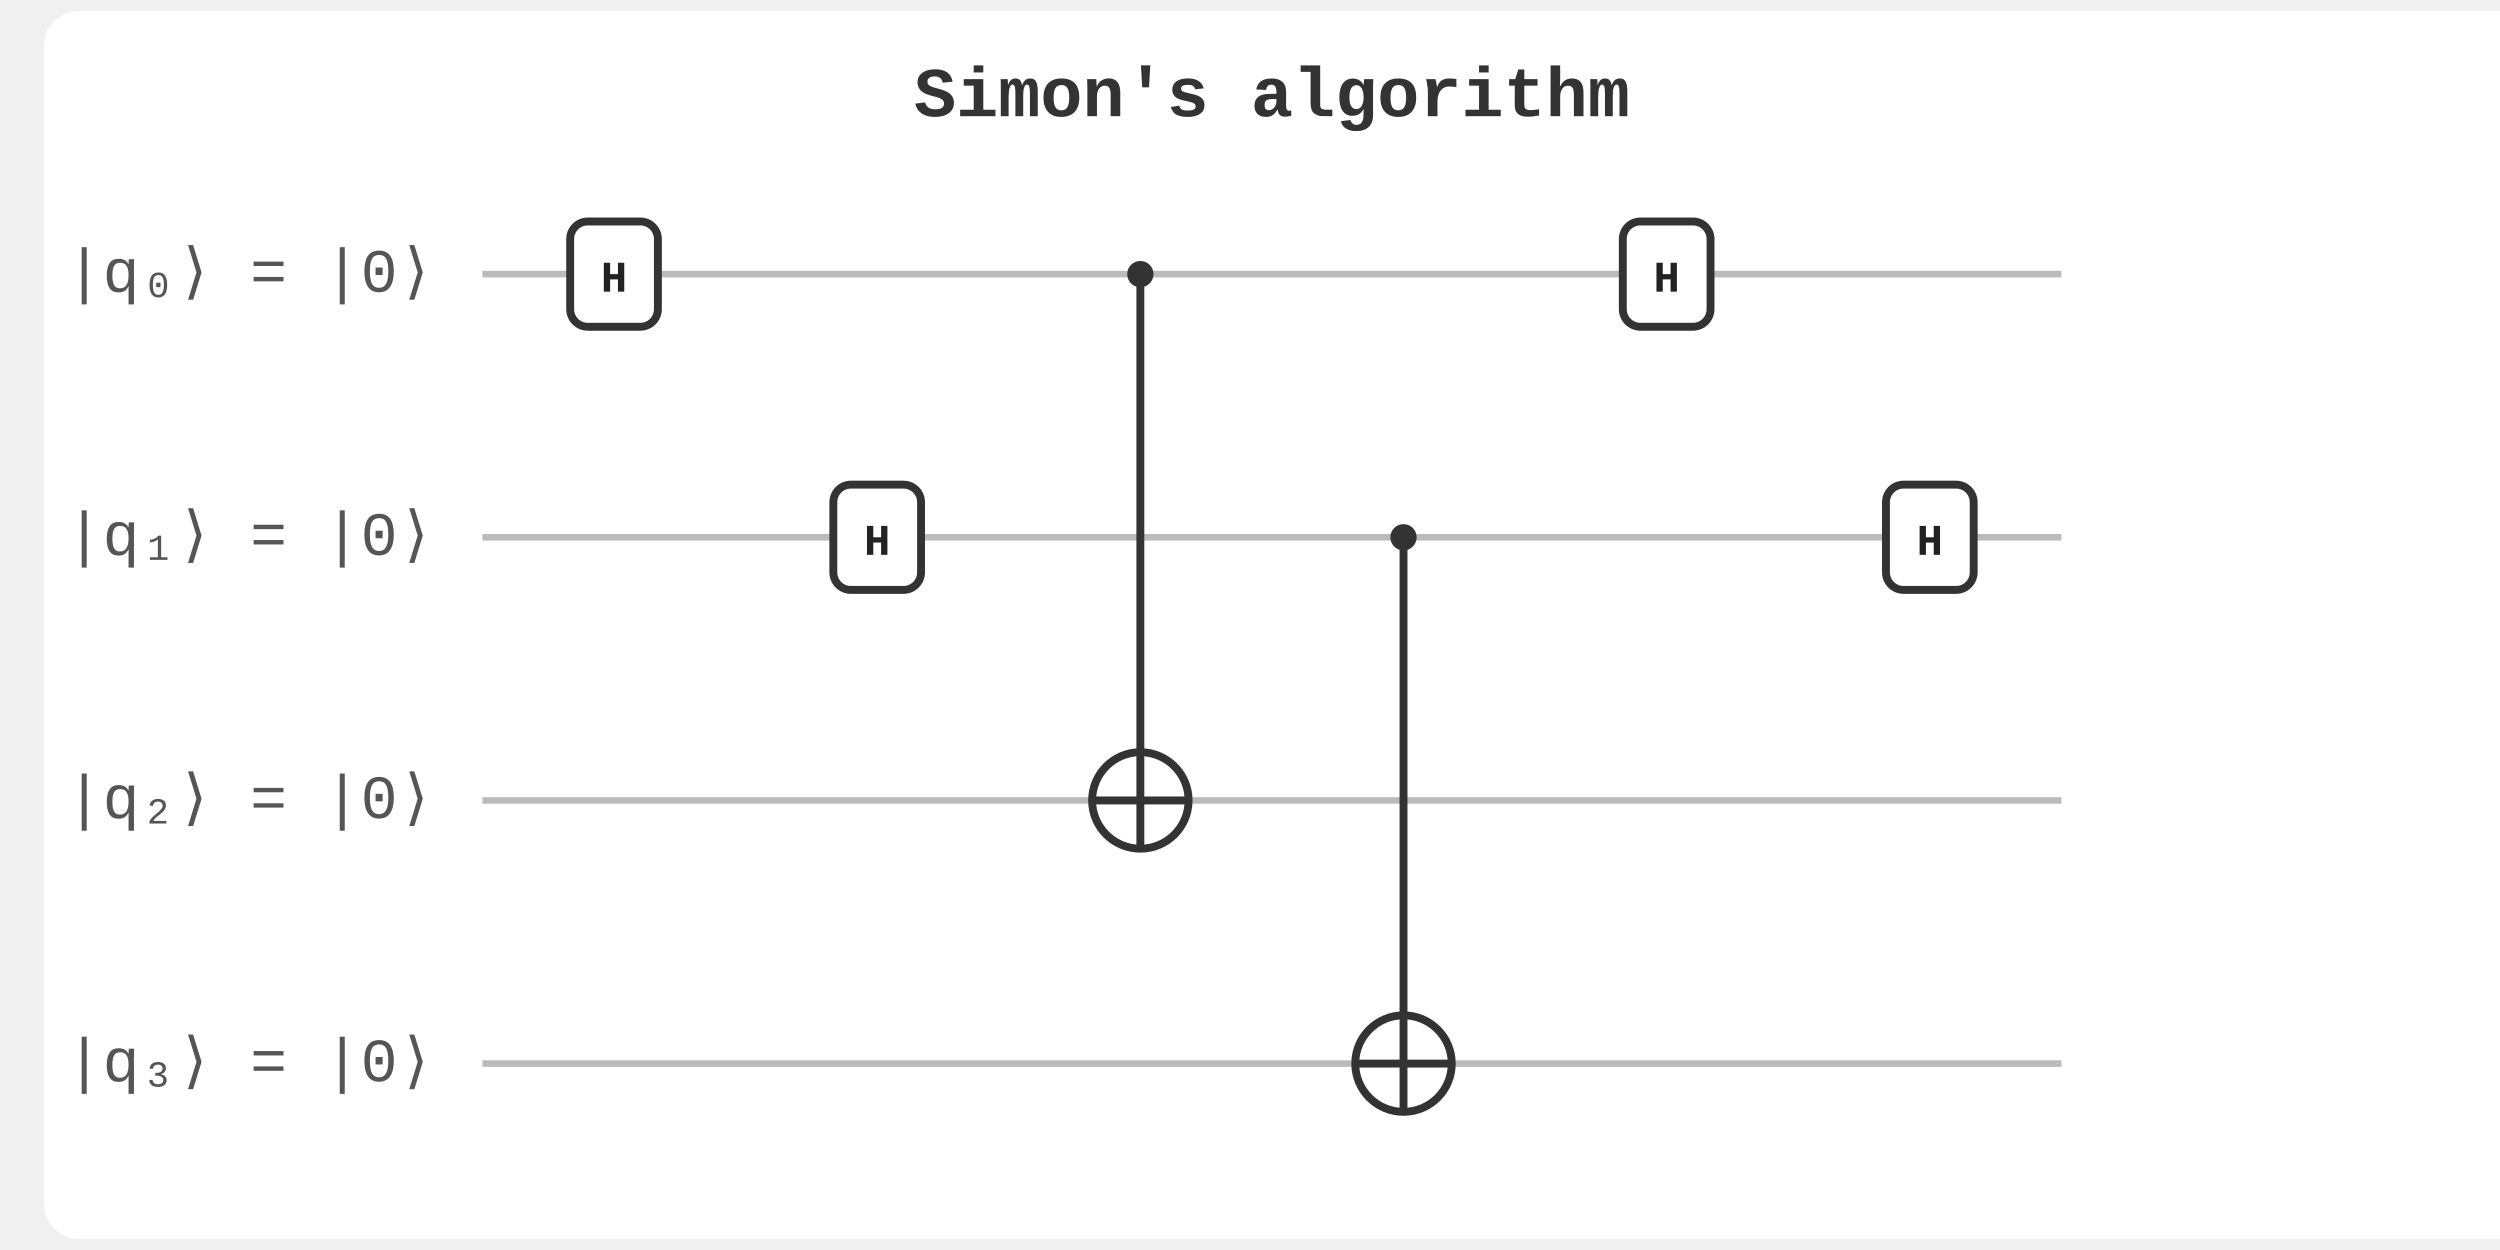
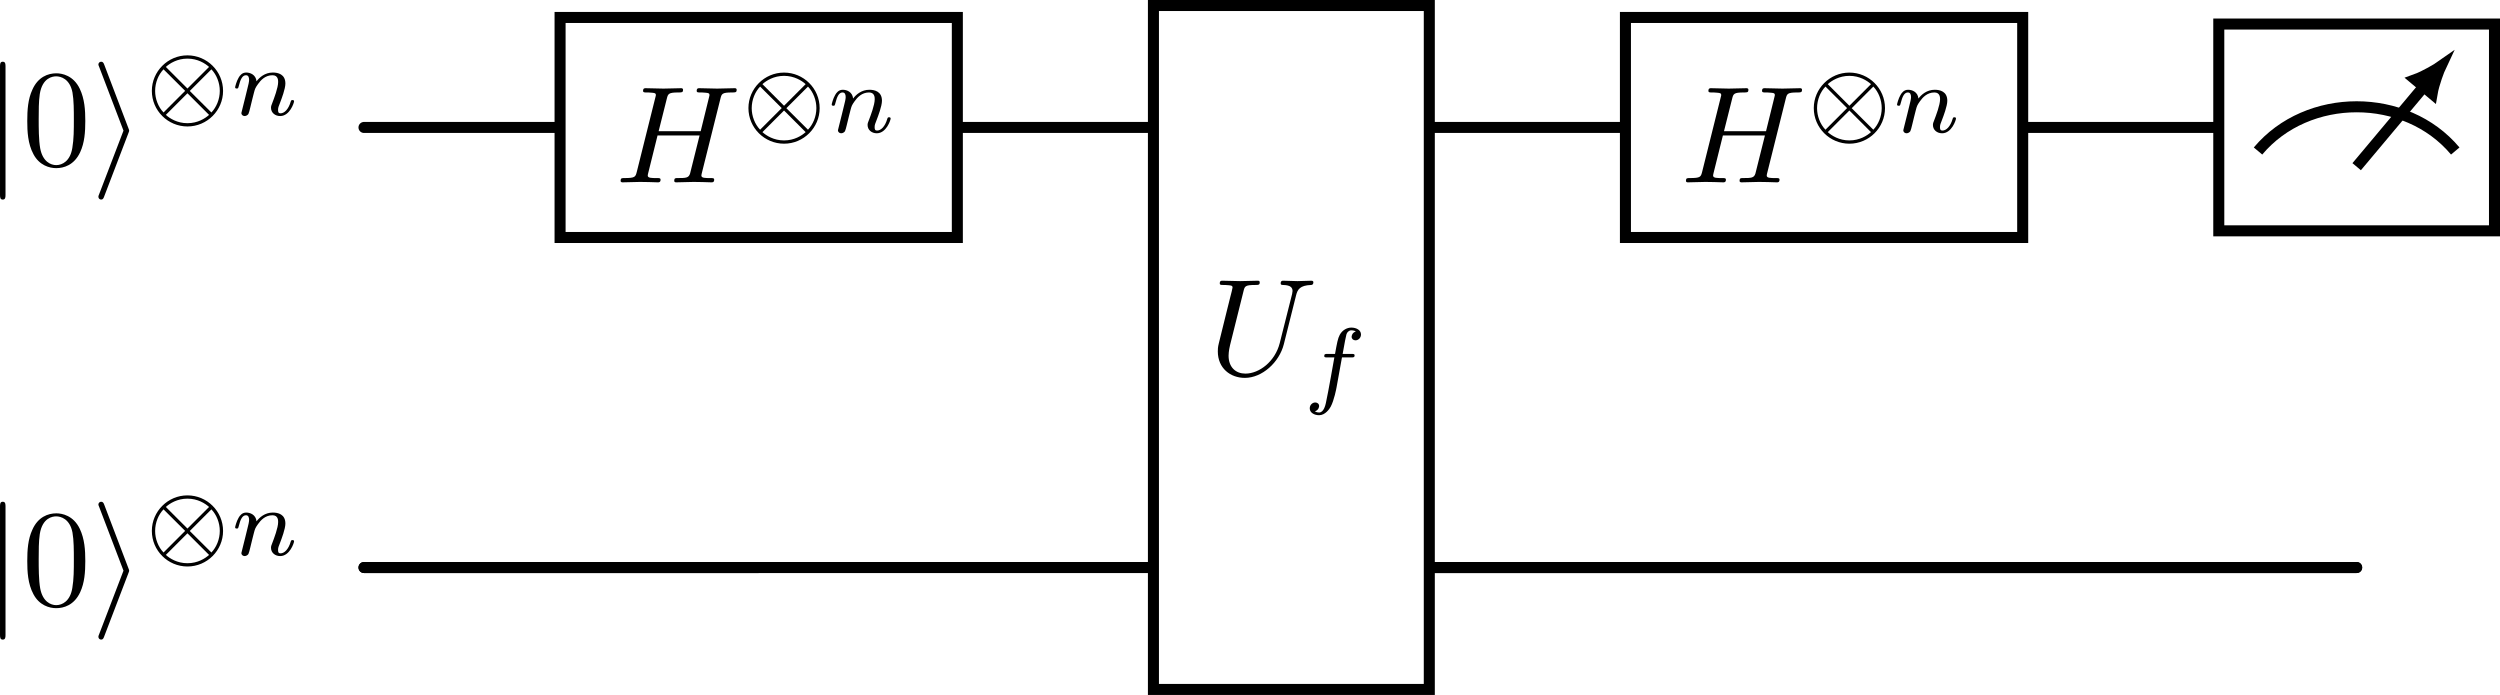
- <svg xmlns="http://www.w3.org/2000/svg" width="560" height="280" viewBox="-10 0 570 280">
-   <rect width="100%" height="100%" fill="white" rx="8" />
-   <style>
-     text { font-family: 'Consolas', 'Courier New', monospace; }
-     .qubit-label { font-size: 14px; fill: #555; }
-     .gate-label { font-size: 15px; fill: #222; font-weight: bold; }
-     .annotation { font-size: 11px; fill: #888; }
-     .wire { stroke: #bbb; stroke-width: 1.5; }
-     .gate-box { fill: #fff; stroke: #333; stroke-width: 1.8; rx: 4; }
-     .control-dot { fill: #333; }
-     .target-circle { fill: #fff; stroke: #333; stroke-width: 1.8; }
-     .target-plus { stroke: #333; stroke-width: 1.8; }
-     .conn-line { stroke: #333; stroke-width: 1.8; }
-     .title { font-size: 16px; fill: #333; font-weight: bold; }
-     .measure-box { fill: #fff; stroke: #333; stroke-width: 1.8; }
-   </style>
-   <text x="280" y="24" text-anchor="middle" class="title">Simon's algorithm</text>
-   <text x="5" y="64" class="qubit-label">|q₀⟩ = |0⟩</text>
-   <text x="5" y="124" class="qubit-label">|q₁⟩ = |0⟩</text>
-   <text x="5" y="184" class="qubit-label">|q₂⟩ = |0⟩</text>
-   <text x="5" y="244" class="qubit-label">|q₃⟩ = |0⟩</text>
-   <line x1="100" y1="60" x2="460" y2="60" class="wire" />
-   <line x1="100" y1="120" x2="460" y2="120" class="wire" />
-   <line x1="100" y1="180" x2="460" y2="180" class="wire" />
-   <line x1="100" y1="240" x2="460" y2="240" class="wire" />
-   <rect x="120" y="48" width="20" height="24" class="gate-box" />
-   <text x="130" y="64" text-anchor="middle" class="gate-label" style="font-size: 10px;">H</text>
-   <rect x="180" y="108" width="20" height="24" class="gate-box" />
-   <text x="190" y="124" text-anchor="middle" class="gate-label" style="font-size: 10px;">H</text>
-   <line x1="250" y1="60" x2="250" y2="180" class="conn-line" />
-   <circle cx="250" cy="60" r="3" class="control-dot" />
-   <circle cx="250" cy="180" r="11" class="target-circle" />
-   <line x1="239" y1="180" x2="261" y2="180" class="target-plus" />
-   <line x1="250" y1="169" x2="250" y2="191" class="target-plus" />
-   <line x1="310" y1="120" x2="310" y2="240" class="conn-line" />
-   <circle cx="310" cy="120" r="3" class="control-dot" />
-   <circle cx="310" cy="240" r="11" class="target-circle" />
-   <line x1="299" y1="240" x2="321" y2="240" class="target-plus" />
-   <line x1="310" y1="229" x2="310" y2="251" class="target-plus" />
-   <rect x="360" y="48" width="20" height="24" class="gate-box" />
-   <text x="370" y="64" text-anchor="middle" class="gate-label" style="font-size: 10px;">H</text>
-   <rect x="420" y="108" width="20" height="24" class="gate-box" />
-   <text x="430" y="124" text-anchor="middle" class="gate-label" style="font-size: 10px;">H</text>
+ <svg xmlns="http://www.w3.org/2000/svg" xmlns:xlink="http://www.w3.org/1999/xlink" version="1.1" width="180.681pt" height="50.227pt" viewBox="-53.322 -52.328 180.681 50.227">
+   <defs>
+     <clipPath id="clip1">
+       <path d="M107.035-35.645H126.961V-50.59H107.035Z" />
+     </clipPath>
+     <path id="g0-105" d="M2.72-2.321C2.77-2.441 2.77-2.461 2.77-2.491S2.77-2.54 2.72-2.66L.976-7.243C.917-7.412 .857-7.472 .747-7.472S.548-7.382 .548-7.273C.548-7.243 .548-7.223 .598-7.113L2.361-2.491L.598 2.112C.548 2.222 .548 2.242 .548 2.291C.548 2.401 .638 2.491 .747 2.491C.877 2.491 .917 2.391 .956 2.291L2.72-2.321Z" />
+     <path id="g0-106" d="M1.584-7.113C1.584-7.293 1.584-7.472 1.385-7.472S1.186-7.293 1.186-7.113V2.132C1.186 2.311 1.186 2.491 1.385 2.491S1.584 2.311 1.584 2.132V-7.113Z" />
+     <path id="g4-48" d="M4.583-3.188C4.583-3.985 4.533-4.782 4.184-5.519C3.726-6.476 2.909-6.635 2.491-6.635C1.893-6.635 1.166-6.376 .757-5.45C.438-4.762 .389-3.985 .389-3.188C.389-2.441 .428-1.544 .837-.787C1.265 .02 1.993 .219 2.481 .219C3.019 .219 3.776 .01 4.214-.936C4.533-1.624 4.583-2.401 4.583-3.188ZM2.481 0C2.092 0 1.504-.249 1.325-1.205C1.215-1.803 1.215-2.72 1.215-3.308C1.215-3.945 1.215-4.603 1.295-5.141C1.484-6.326 2.232-6.416 2.481-6.416C2.809-6.416 3.467-6.237 3.656-5.25C3.756-4.692 3.756-3.935 3.756-3.308C3.756-2.56 3.756-1.883 3.646-1.245C3.497-.299 2.929 0 2.481 0Z" />
+     <path id="g1-10" d="M5.684-1.743C5.684-3.173 4.519-4.317 3.11-4.317C1.688-4.317 .537-3.152 .537-1.75C.537-.321 1.702 .823 3.11 .823C4.533 .823 5.684-.342 5.684-1.743ZM1.548-3.48C1.834-3.738 2.371-4.08 3.11-4.08S4.387-3.738 4.672-3.48L3.11-1.918L1.548-3.48ZM1.381-.188C.997-.586 .774-1.172 .774-1.743C.774-2.357 1.018-2.929 1.381-3.306L2.943-1.75L1.381-.188ZM4.84-3.306C5.223-2.908 5.447-2.322 5.447-1.75C5.447-1.137 5.202-.565 4.84-.188L3.278-1.743L4.84-3.306ZM4.672-.014C4.387 .244 3.85 .586 3.11 .586S1.834 .244 1.548-.014L3.11-1.576L4.672-.014Z" />
+     <path id="g3-102" d="M2.838-2.755H3.522C3.661-2.755 3.752-2.755 3.752-2.908C3.752-3.006 3.661-3.006 3.536-3.006H2.887C3.048-3.891 3.103-4.212 3.159-4.414C3.194-4.568 3.347-4.714 3.515-4.714C3.522-4.714 3.71-4.714 3.843-4.631C3.557-4.54 3.536-4.289 3.536-4.247C3.536-4.094 3.654-3.989 3.815-3.989C4.003-3.989 4.212-4.149 4.212-4.414C4.212-4.735 3.87-4.91 3.515-4.91C3.208-4.91 2.866-4.735 2.678-4.387C2.538-4.129 2.483-3.815 2.336-3.006H1.785C1.646-3.006 1.555-3.006 1.555-2.852C1.555-2.755 1.646-2.755 1.771-2.755H2.287C2.28-2.713 1.841-.202 1.674 .544C1.639 .697 1.52 1.227 1.186 1.227C1.179 1.227 1.011 1.227 .879 1.144C1.165 1.053 1.186 .802 1.186 .76C1.186 .607 1.067 .502 .907 .502C.718 .502 .509 .663 .509 .928C.509 1.241 .837 1.423 1.186 1.423C1.632 1.423 1.939 .962 2.022 .809C2.273 .342 2.434-.516 2.448-.6L2.838-2.755Z" />
+     <path id="g3-110" d="M.851-.439C.823-.349 .781-.174 .781-.153C.781 0 .907 .07 1.018 .07C1.144 .07 1.255-.021 1.29-.084S1.381-.37 1.416-.516C1.451-.649 1.527-.969 1.569-1.144C1.611-1.297 1.653-1.451 1.688-1.611C1.764-1.897 1.778-1.953 1.981-2.239C2.176-2.518 2.504-2.88 3.027-2.88C3.431-2.88 3.438-2.525 3.438-2.392C3.438-1.974 3.138-1.2 3.027-.907C2.95-.711 2.922-.649 2.922-.53C2.922-.16 3.229 .07 3.585 .07C4.282 .07 4.589-.893 4.589-.997C4.589-1.088 4.498-1.088 4.477-1.088C4.38-1.088 4.373-1.046 4.345-.969C4.184-.411 3.884-.126 3.605-.126C3.459-.126 3.431-.223 3.431-.37C3.431-.53 3.466-.621 3.592-.934C3.675-1.151 3.961-1.89 3.961-2.28C3.961-2.957 3.424-3.075 3.055-3.075C2.476-3.075 2.085-2.72 1.876-2.441C1.827-2.922 1.416-3.075 1.13-3.075C.83-3.075 .669-2.859 .579-2.699C.425-2.441 .328-2.043 .328-2.008C.328-1.918 .425-1.918 .446-1.918C.544-1.918 .551-1.939 .6-2.127C.704-2.538 .837-2.88 1.109-2.88C1.29-2.88 1.339-2.727 1.339-2.538C1.339-2.406 1.276-2.148 1.227-1.96S1.109-1.485 1.074-1.332L.851-.439Z" />
+     <path id="g2-72" d="M7.601-6.037C7.691-6.396 7.711-6.496 8.438-6.496C8.697-6.496 8.777-6.496 8.777-6.695C8.777-6.804 8.667-6.804 8.638-6.804C8.359-6.804 7.641-6.775 7.362-6.775C7.073-6.775 6.366-6.804 6.077-6.804C5.998-6.804 5.888-6.804 5.888-6.605C5.888-6.496 5.978-6.496 6.167-6.496C6.187-6.496 6.376-6.496 6.545-6.476C6.725-6.456 6.814-6.446 6.814-6.316C6.814-6.276 6.804-6.257 6.775-6.127L6.177-3.696H3.138L3.726-6.037C3.816-6.396 3.846-6.496 4.563-6.496C4.822-6.496 4.902-6.496 4.902-6.695C4.902-6.804 4.792-6.804 4.762-6.804C4.483-6.804 3.766-6.775 3.487-6.775C3.198-6.775 2.491-6.804 2.202-6.804C2.122-6.804 2.012-6.804 2.012-6.605C2.012-6.496 2.102-6.496 2.291-6.496C2.311-6.496 2.501-6.496 2.67-6.476C2.849-6.456 2.939-6.446 2.939-6.316C2.939-6.276 2.929-6.247 2.899-6.127L1.564-.777C1.465-.389 1.445-.309 .658-.309C.478-.309 .389-.309 .389-.11C.389 0 .508 0 .528 0C.807 0 1.514-.03 1.793-.03C2.002-.03 2.222-.02 2.431-.02C2.65-.02 2.869 0 3.078 0C3.158 0 3.278 0 3.278-.199C3.278-.309 3.188-.309 2.999-.309C2.63-.309 2.351-.309 2.351-.488C2.351-.548 2.371-.598 2.381-.658L3.059-3.387H6.097C5.679-1.733 5.45-.787 5.41-.638C5.31-.319 5.121-.309 4.503-.309C4.354-.309 4.264-.309 4.264-.11C4.264 0 4.384 0 4.403 0C4.682 0 5.39-.03 5.669-.03C5.878-.03 6.097-.02 6.306-.02C6.526-.02 6.745 0 6.954 0C7.034 0 7.153 0 7.153-.199C7.153-.309 7.064-.309 6.874-.309C6.506-.309 6.227-.309 6.227-.488C6.227-.548 6.247-.598 6.257-.658L7.601-6.037Z" />
+     <path id="g2-85" d="M6.326-5.758C6.426-6.167 6.605-6.466 7.402-6.496C7.452-6.496 7.572-6.506 7.572-6.695C7.572-6.705 7.572-6.804 7.442-6.804C7.113-6.804 6.765-6.775 6.426-6.775S5.719-6.804 5.39-6.804C5.33-6.804 5.21-6.804 5.21-6.605C5.21-6.496 5.31-6.496 5.39-6.496C5.958-6.486 6.067-6.276 6.067-6.057C6.067-6.027 6.047-5.878 6.037-5.848L5.141-2.291C4.802-.956 3.656-.09 2.66-.09C1.983-.09 1.445-.528 1.445-1.385C1.445-1.405 1.445-1.724 1.554-2.162L2.521-6.037C2.61-6.396 2.63-6.496 3.357-6.496C3.616-6.496 3.696-6.496 3.696-6.695C3.696-6.804 3.587-6.804 3.557-6.804C3.278-6.804 2.56-6.775 2.281-6.775C1.993-6.775 1.285-6.804 .996-6.804C.917-6.804 .807-6.804 .807-6.605C.807-6.496 .897-6.496 1.086-6.496C1.106-6.496 1.295-6.496 1.465-6.476C1.644-6.456 1.733-6.446 1.733-6.316C1.733-6.257 1.624-5.838 1.564-5.609L1.345-4.732C1.255-4.344 .777-2.461 .737-2.271C.667-1.993 .667-1.843 .667-1.694C.667-.478 1.574 .219 2.62 .219C3.875 .219 5.111-.907 5.44-2.222L6.326-5.758Z" />
+   </defs>
+   <g id="page1">
+     <rect x="-10" y="-10" width="200" height="200" fill="#fff" rx="4" />
+     <rect x="-53.322" y="-52.328" width="180.681" height="50.227" fill="#fff" />
+     <path d="M-12.844-43.117H-27.016" stroke="#000" fill="none" stroke-width=".797" stroke-miterlimit="10" stroke-linecap="round" />
+     <path d="M30.039-43.117H15.867" stroke="#000" fill="none" stroke-width=".797" stroke-miterlimit="10" stroke-linecap="round" />
+     <path d="M64.152-43.117H49.977" stroke="#000" fill="none" stroke-width=".797" stroke-miterlimit="10" stroke-linecap="round" />
+     <path d="M107.035-43.117H92.863" stroke="#000" fill="none" stroke-width=".797" stroke-miterlimit="10" stroke-linecap="round" />
+     <path d="M1.512-11.312H-27.016" stroke="#000" fill="none" stroke-width=".797" stroke-miterlimit="10" stroke-linecap="round" />
+     <path d="M1.512-11.312H-27.016" stroke="#000" fill="none" stroke-width=".797" stroke-miterlimit="10" stroke-linecap="round" />
+     <path d="M30.039-11.312H1.512" stroke="#000" fill="none" stroke-width=".797" stroke-miterlimit="10" stroke-linecap="round" />
+     <path d="M78.508-11.312H49.977" stroke="#000" fill="none" stroke-width=".797" stroke-miterlimit="10" stroke-linecap="round" />
+     <path d="M78.508-11.312H49.977" stroke="#000" fill="none" stroke-width=".797" stroke-miterlimit="10" stroke-linecap="round" />
+     <path d="M117-11.312H78.508" stroke="#000" fill="none" stroke-width=".797" stroke-miterlimit="10" stroke-linecap="round" />
+     <path d="M117-11.312H78.508" stroke="#000" fill="none" stroke-width=".797" stroke-miterlimit="10" stroke-linecap="round" />
+     <g transform="matrix(1 0 0 1 -104.4795 -13.18)">
+       <use x="49.972" y="-27.215" xlink:href="#g0-106" />
+       <use x="52.739" y="-27.215" xlink:href="#g4-48" />
+       <use x="57.721" y="-27.215" xlink:href="#g0-105" />
+       <use x="61.595" y="-30.831" xlink:href="#g1-10" />
+       <use x="67.822" y="-30.831" xlink:href="#g3-110" />
+     </g>
+     <path d="M-12.844-35.164H15.867V-51.066H-12.844Z" fill="#fff" />
+     <path d="M-12.844-35.164H15.867V-51.066H-12.844Z" stroke="#000" fill="none" stroke-width=".797" stroke-miterlimit="10" />
+     <g transform="matrix(1 0 0 1 -58.83073 -11.9347)">
+       <use x="49.972" y="-27.215" xlink:href="#g2-72" />
+       <use x="59.063" y="-30.831" xlink:href="#g1-10" />
+       <use x="65.289" y="-30.831" xlink:href="#g3-110" />
+     </g>
+     <path d="M30.039-2.5H49.977V-51.93H30.039Z" fill="#fff" />
+     <path d="M30.039-2.5H49.977V-51.93H30.039Z" stroke="#000" fill="none" stroke-width=".797" stroke-miterlimit="10" />
+     <g transform="matrix(1 0 0 1 -15.9463 1.9787)">
+       <use x="49.972" y="-27.215" xlink:href="#g2-85" />
+       <use x="56.774" y="-25.721" xlink:href="#g3-102" />
+     </g>
+     <path d="M64.152-35.164H92.863V-51.066H64.152Z" fill="#fff" />
+     <path d="M64.152-35.164H92.863V-51.066H64.152Z" stroke="#000" fill="none" stroke-width=".797" stroke-miterlimit="10" />
+     <g transform="matrix(1 0 0 1 18.1644 -11.9347)">
+       <use x="49.972" y="-27.215" xlink:href="#g2-72" />
+       <use x="59.063" y="-30.831" xlink:href="#g1-10" />
+       <use x="65.289" y="-30.831" xlink:href="#g3-110" />
+     </g>
+     <path d="M107.035-35.645H126.961V-50.59H107.035Z" fill="#fff" />
+     <path d="M109.871-41.414C113.445-45.676 120.555-45.676 124.125-41.414" stroke="#000" fill="none" stroke-width=".797" stroke-miterlimit="10" clip-path="url(#clip1)" />
+     <path d="M117-40.281L121.844-46.062" stroke="#000" fill="none" stroke-width=".797" stroke-miterlimit="10" clip-path="url(#clip1)" />
+     <path d="M123.082-47.539C122.882-47.398 121.945-46.828 121.238-46.574L122.453-45.555C122.578-46.297 122.976-47.316 123.082-47.539Z" clip-path="url(#clip1)" />
+     <path d="M123.082-47.539C122.882-47.398 121.945-46.828 121.238-46.574L122.453-45.555C122.578-46.297 122.976-47.316 123.082-47.539Z" stroke="#000" fill="none" stroke-width=".789" stroke-miterlimit="10" clip-path="url(#clip1)" />
+     <path d="M107.035-35.645H126.961V-50.59H107.035Z" stroke="#000" fill="none" stroke-width=".797" stroke-miterlimit="10" />
+     <g transform="matrix(1 0 0 1 -104.4795 18.6219)">
+       <use x="49.972" y="-27.215" xlink:href="#g0-106" />
+       <use x="52.739" y="-27.215" xlink:href="#g4-48" />
+       <use x="57.721" y="-27.215" xlink:href="#g0-105" />
+       <use x="61.595" y="-30.831" xlink:href="#g1-10" />
+       <use x="67.822" y="-30.831" xlink:href="#g3-110" />
+     </g>
+   </g>
</svg>
